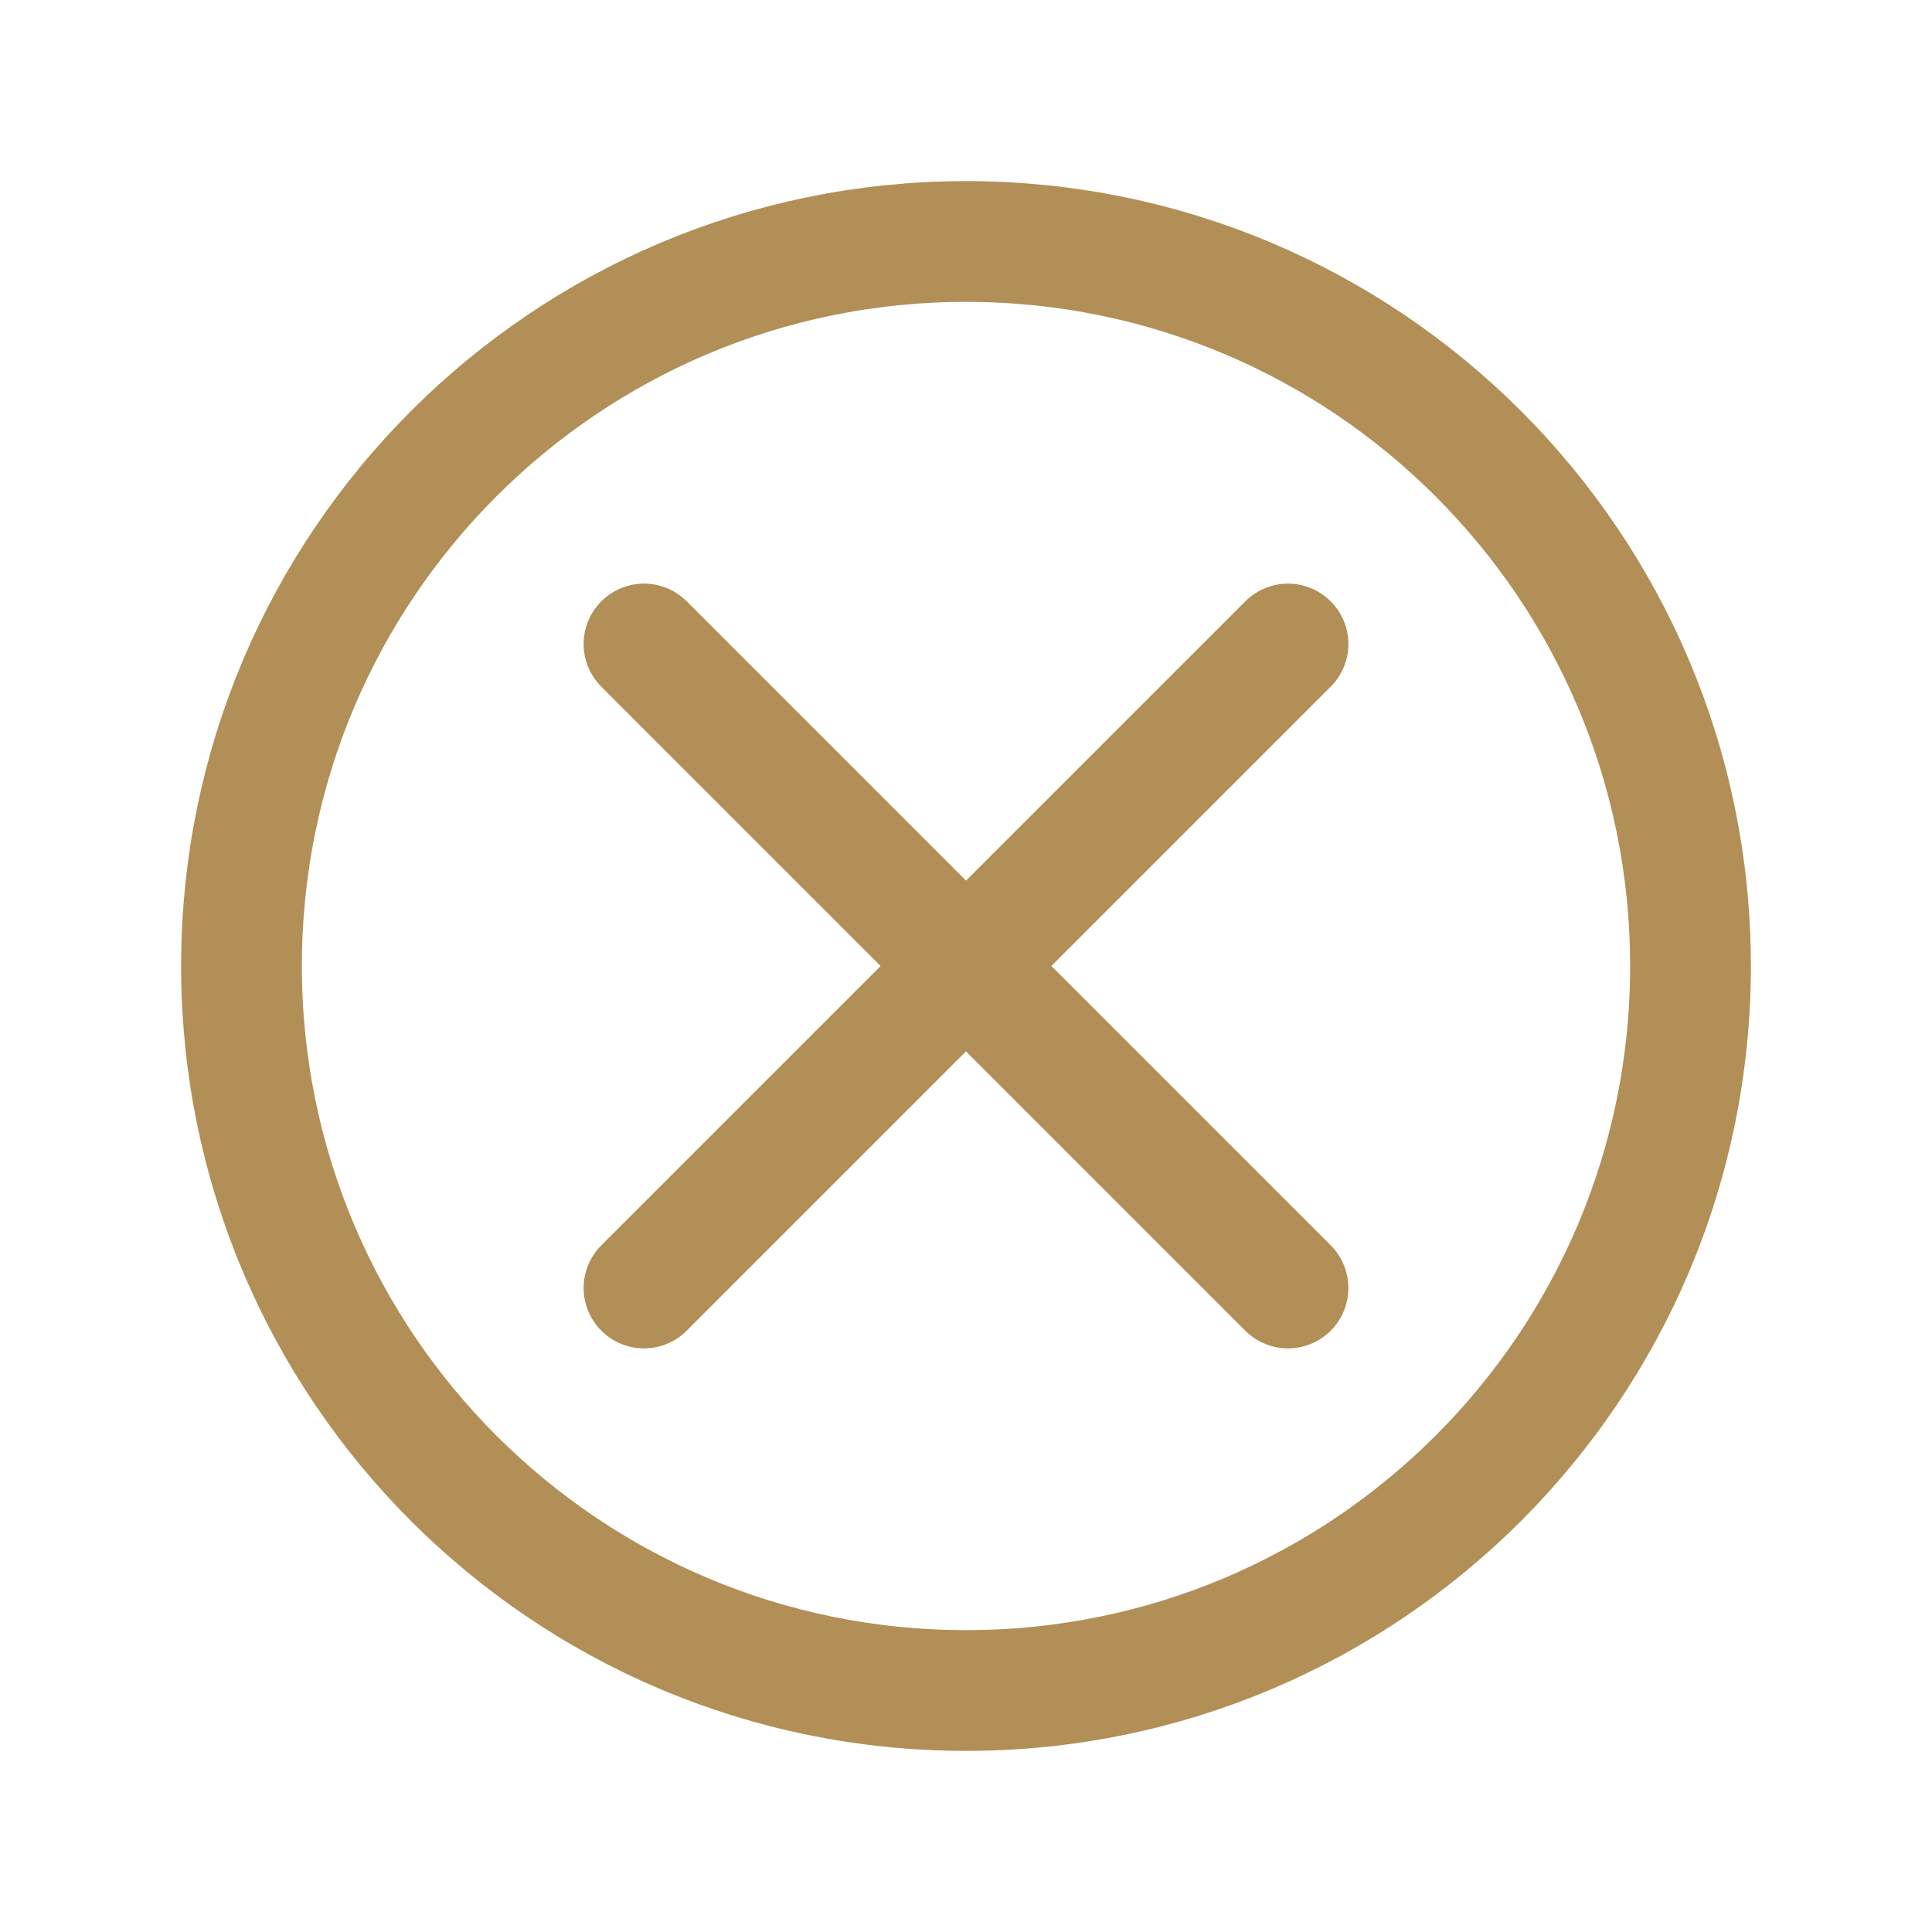
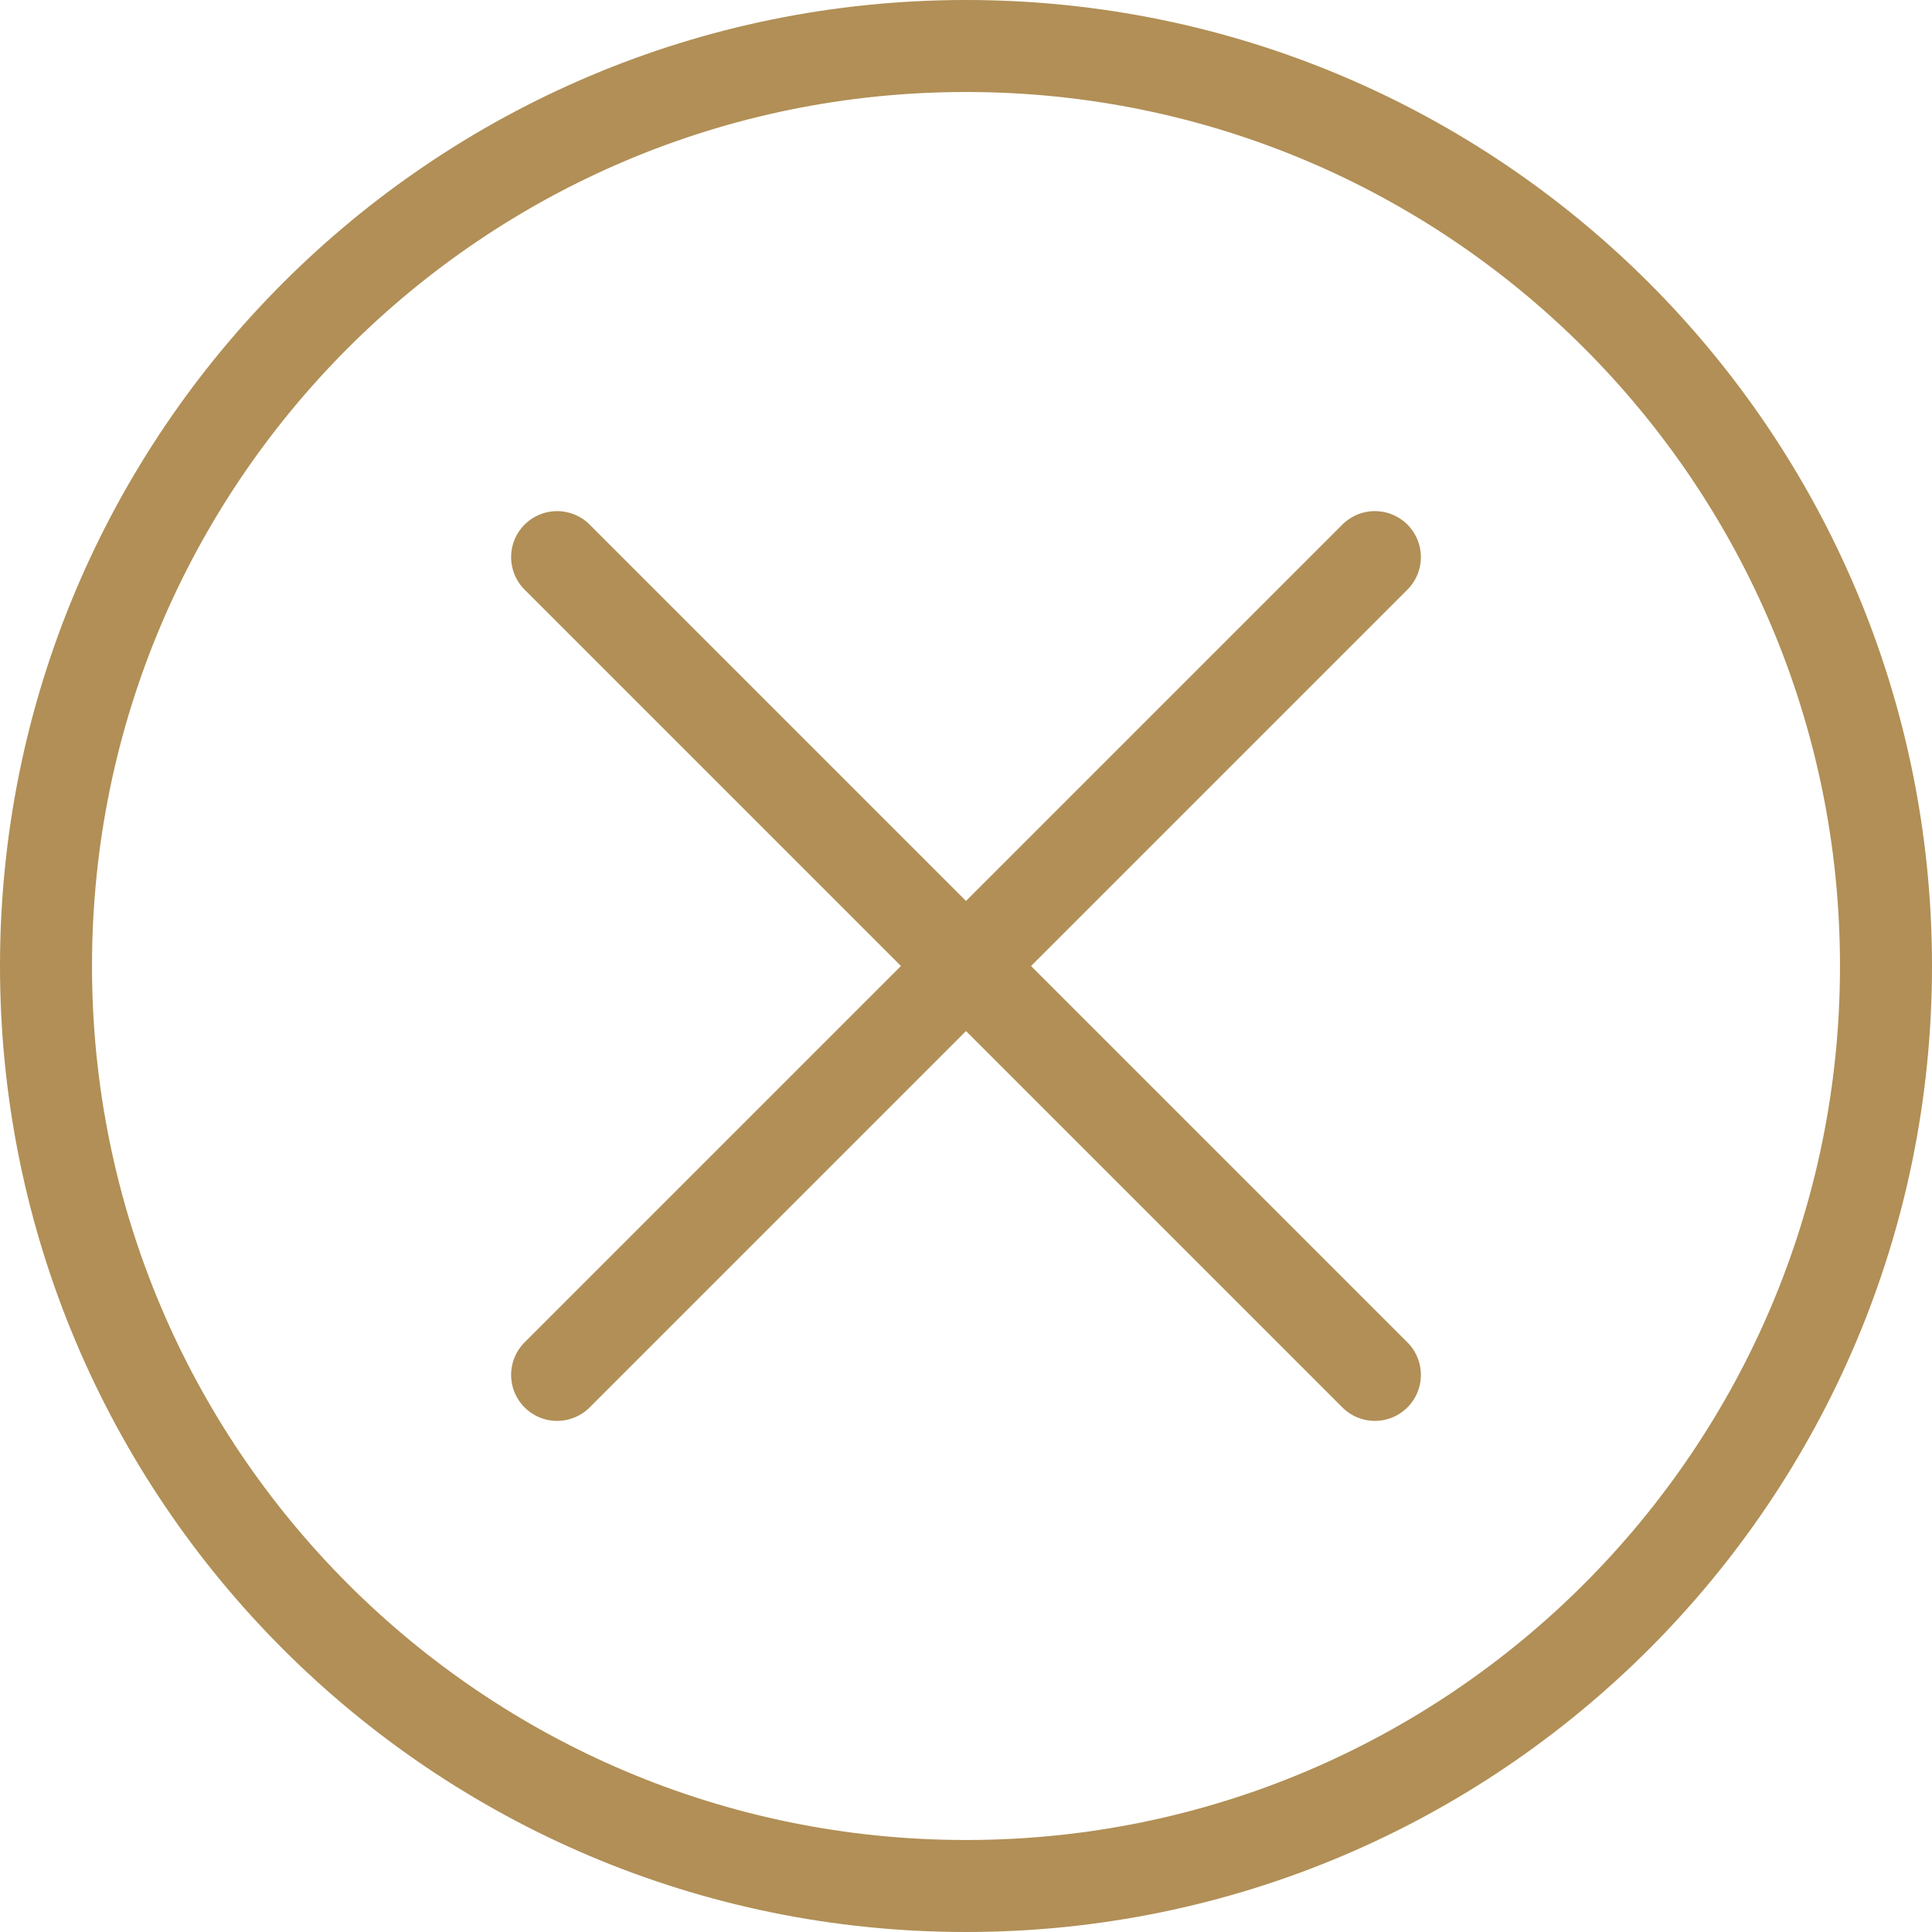
- <svg xmlns="http://www.w3.org/2000/svg" width="800px" height="800px" viewBox="0 0 24 24" fill="none">
-   <g id="SVGRepo_bgCarrier" stroke-width="0" />
-   <g id="SVGRepo_tracerCarrier" stroke-linecap="round" stroke-linejoin="round" />
-   <g id="SVGRepo_iconCarrier">
-     <path d="M16 8L8 16M8 8L16 16M21 12C21 16.971 16.971 21 12 21C7.029 21 3 16.971 3 12C3 7.029 7.029 3 12 3C16.971 3 21 7.029 21 12Z" stroke="#B18F56" stroke-width="1.5" stroke-linecap="round" stroke-linejoin="round" />
-   </g>
+ <svg xmlns="http://www.w3.org/2000/svg" width="630" height="630" viewBox="0 0 630 630" fill="none">
+   <path d="M448.333 181.667L181.667 448.333M181.667 181.667L448.333 448.333M615 315C615 480.687 480.687 615 315 615C149.315 615 15 480.687 15 315C15 149.315 149.315 15 315 15C480.687 15 615 149.315 615 315Z" stroke="#B18F56" stroke-width="30" stroke-linecap="round" stroke-linejoin="round" />
</svg>
